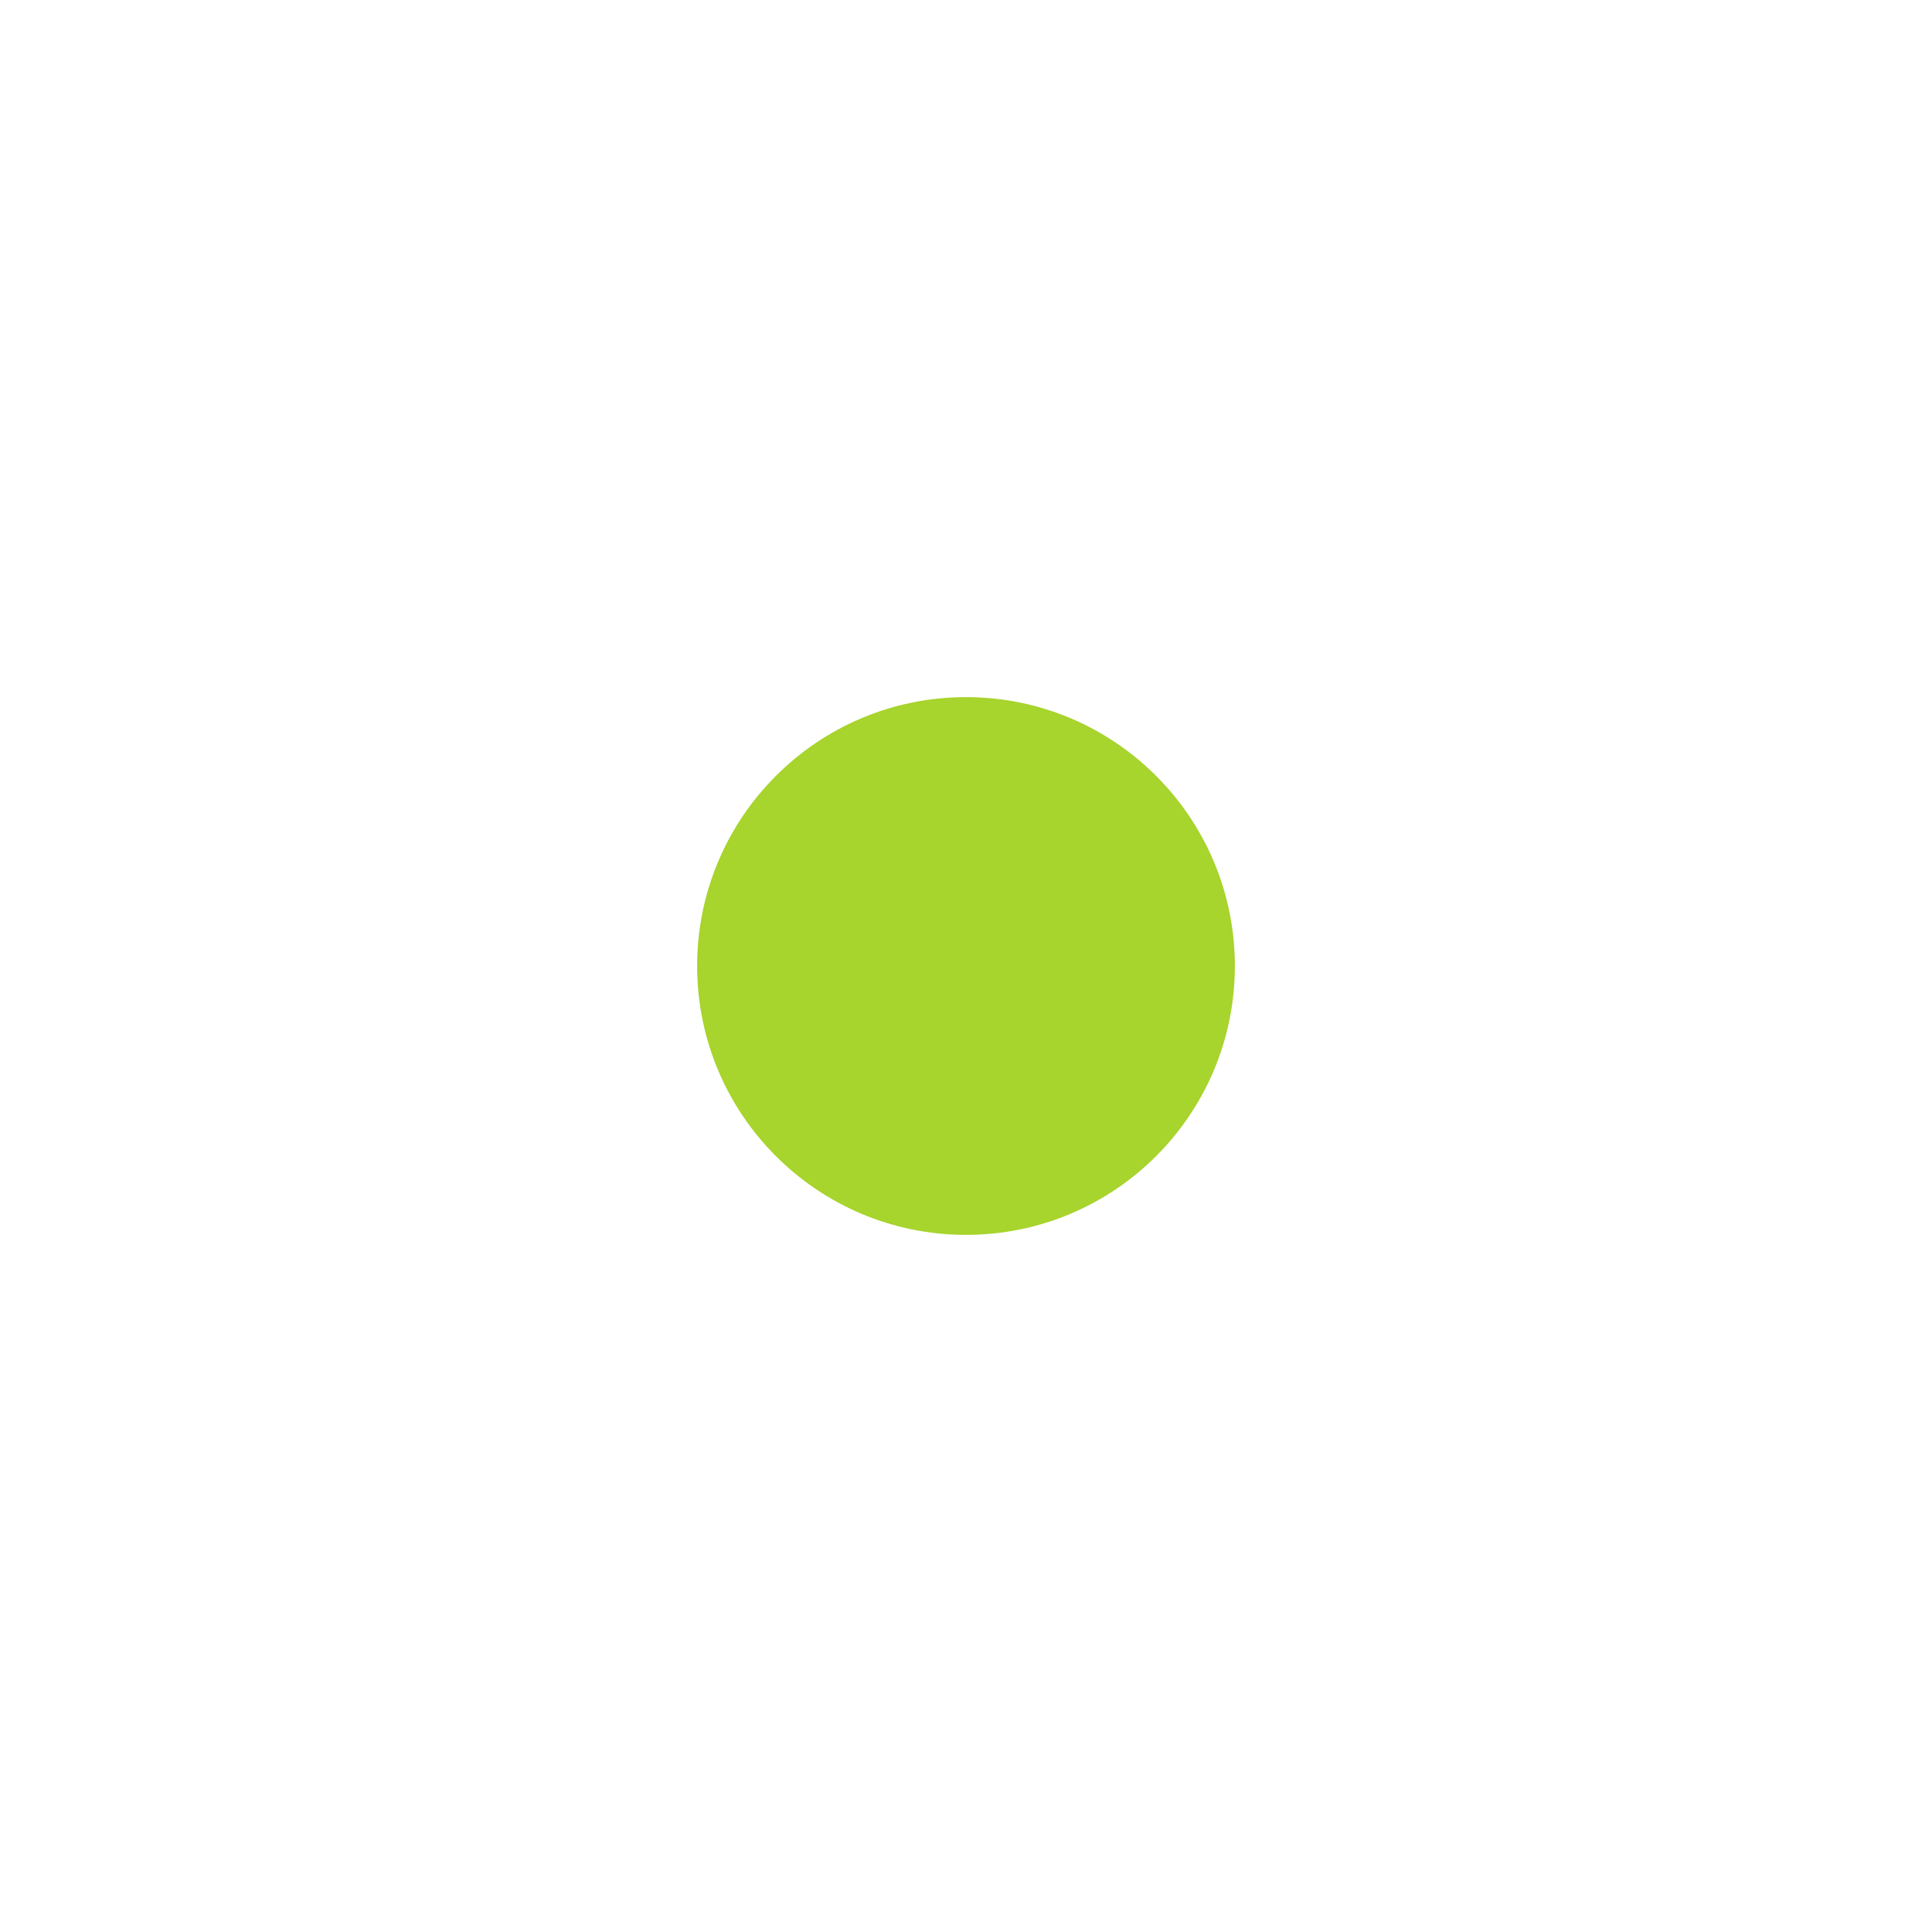
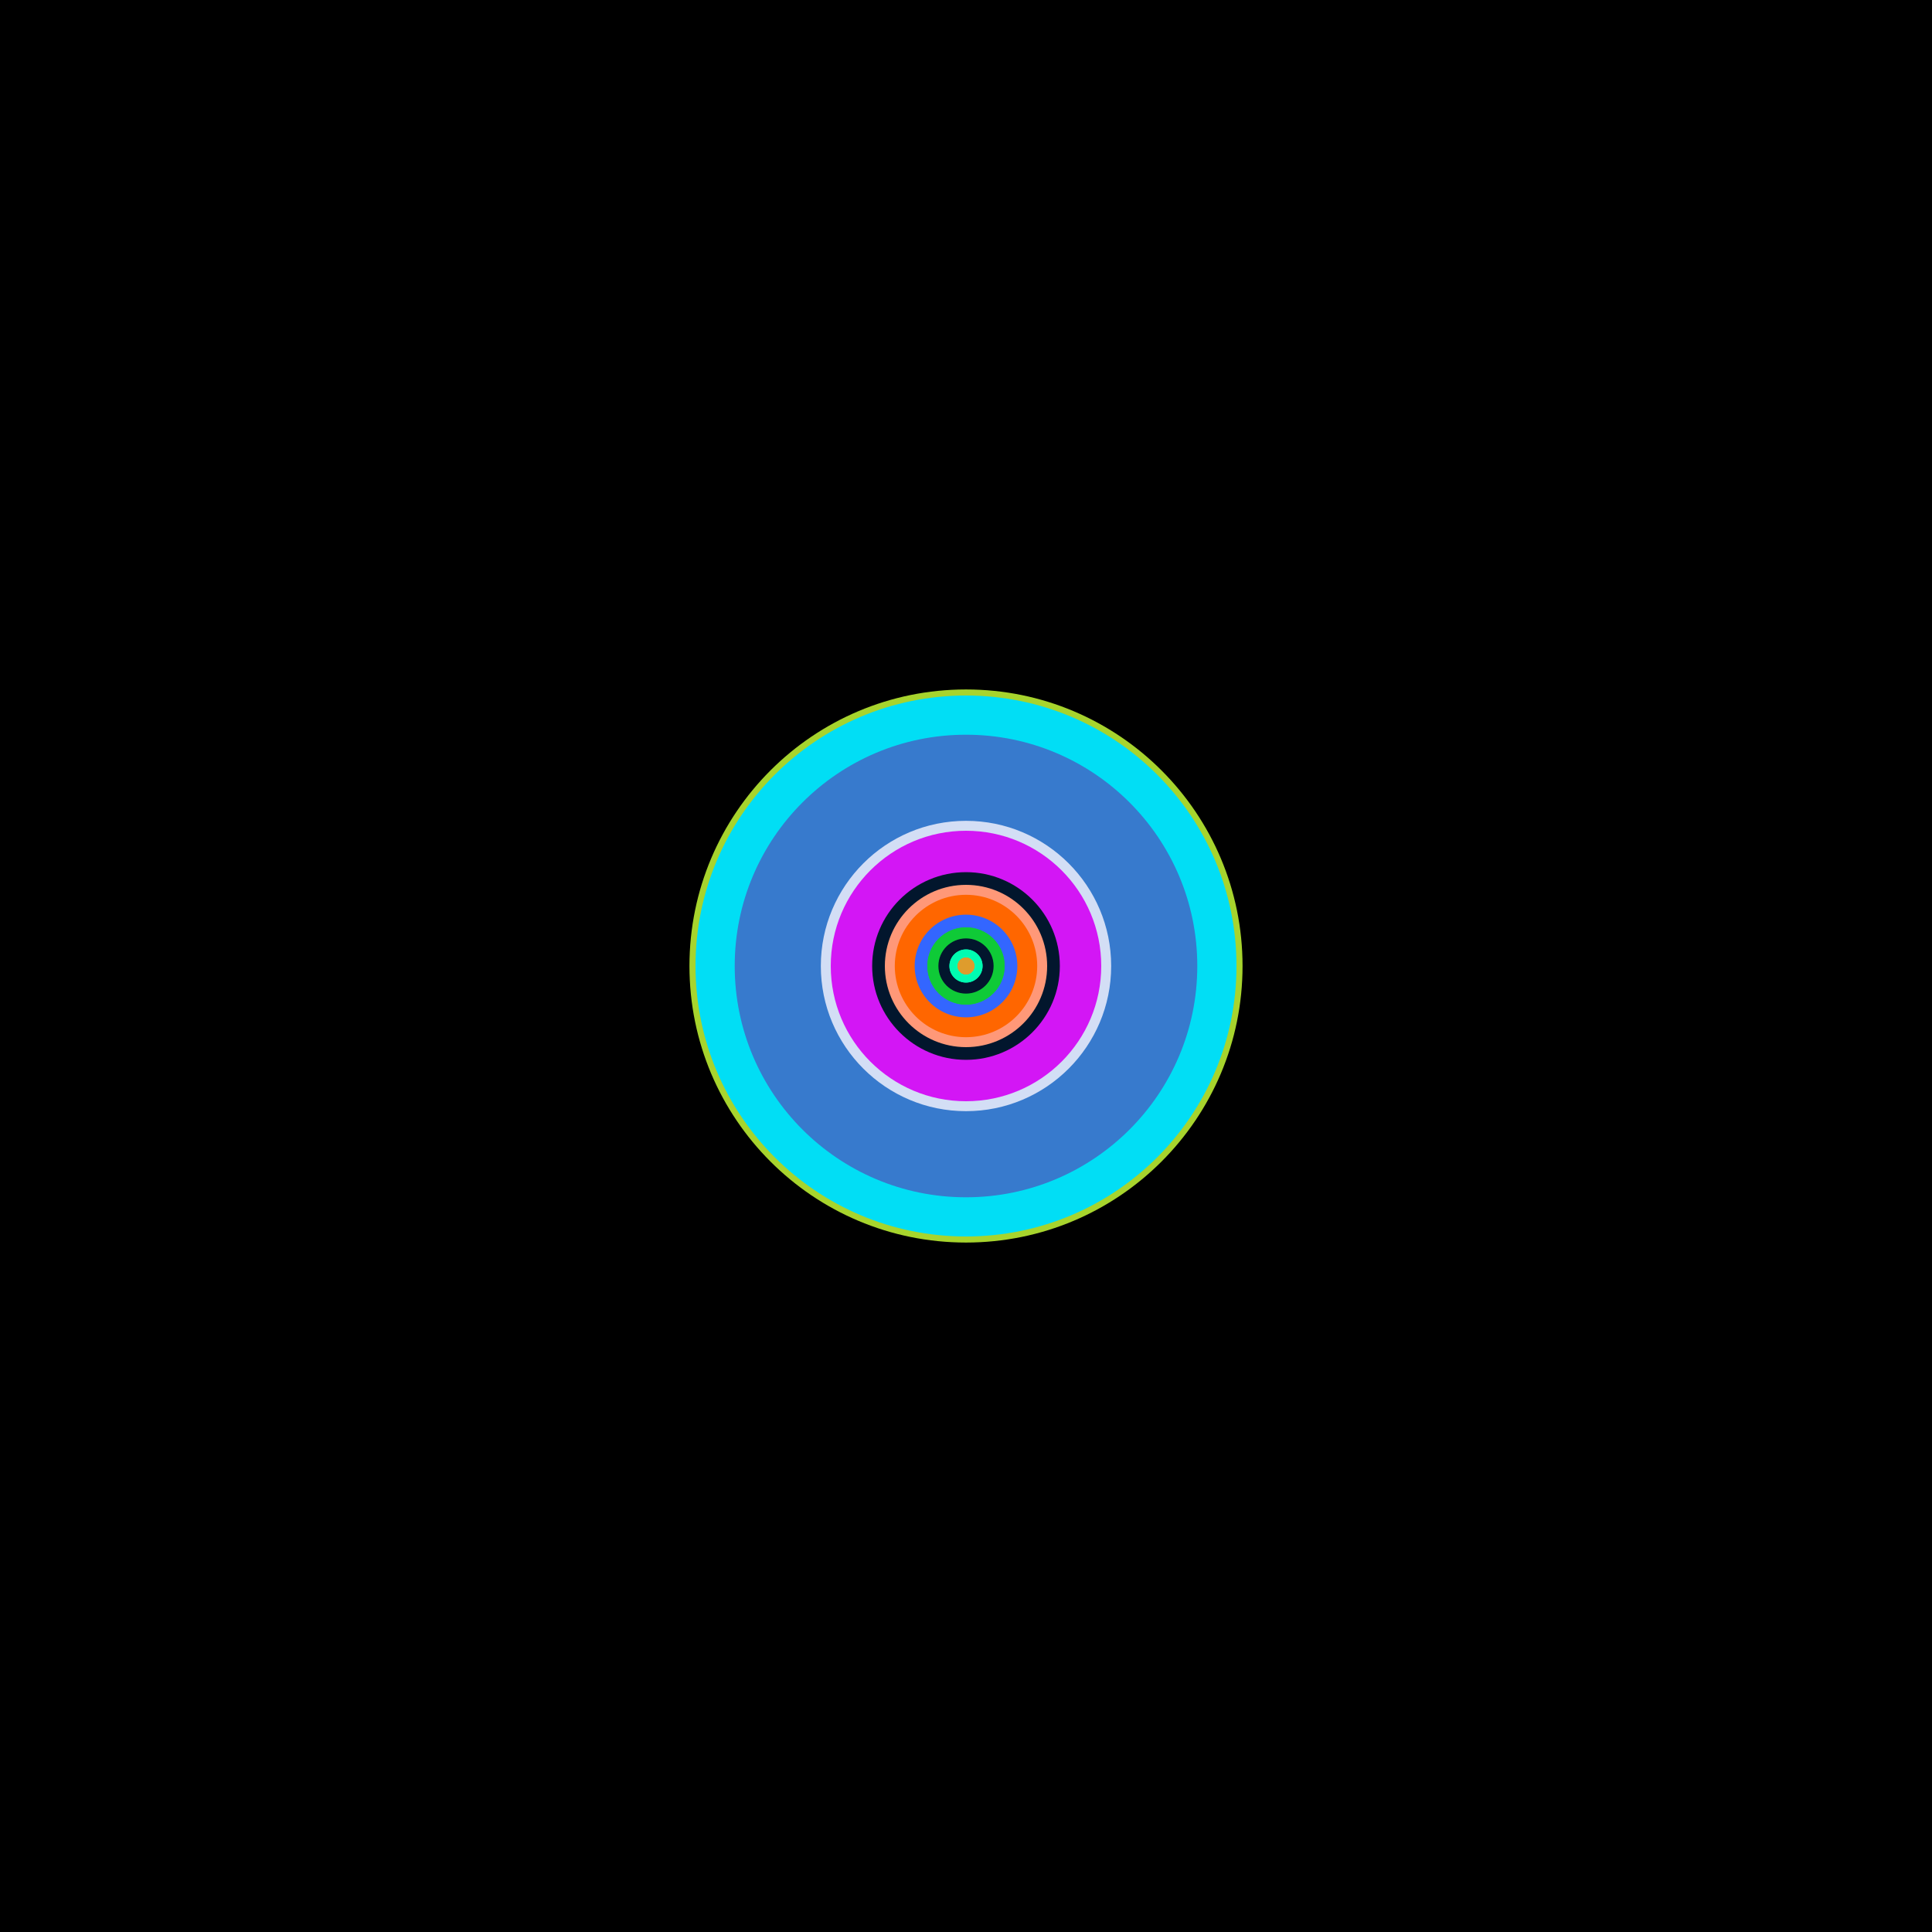
- <svg xmlns="http://www.w3.org/2000/svg" width="360" height="360" viewBox="0 0 360 360" version="1.1">
-   <rect x="0" y="0" width="360" height="360" style="fill:white;" />
-   <circle cx="180.0" cy="180.0" r="50.1" fill="rgb(167,212,45)" />
+ <svg xmlns="http://www.w3.org/2000/svg" width="350" height="350" viewBox="0 0 350 350" version="1.1">
+   <rect x="0" y="0" width="350" height="350" style="fill:black;" />
+   <circle cx="175.0" cy="175.0" r="50.1" fill="rgb(167,212,45)" />
+   <circle cx="175.0" cy="175.0" r="49.0" fill="rgb(1,222,245)" />
+   <circle cx="175.0" cy="175.0" r="46.0" fill="rgb(1,222,245)" />
+   <circle cx="175.0" cy="175.0" r="41.9" fill="rgb(55,122,205)" />
+   <circle cx="175.0" cy="175.0" r="41.0" fill="rgb(55,122,205)" />
+   <circle cx="175.0" cy="175.0" r="26.3" fill="rgb(211,222,245)" />
+   <circle cx="175.0" cy="175.0" r="24.5" fill="rgb(211,22,245)" />
+   <circle cx="175.0" cy="175.0" r="23.4" fill="rgb(211,22,245)" />
+   <circle cx="175.0" cy="175.0" r="23.1" fill="rgb(211,22,245)" />
+   <circle cx="175.0" cy="175.0" r="22.0" fill="rgb(211,22,245)" />
+   <circle cx="175.0" cy="175.0" r="20.3" fill="rgb(211,22,245)" />
+   <circle cx="175.0" cy="175.0" r="17.0" fill="rgb(2,22,45)" />
+   <circle cx="175.0" cy="175.0" r="16.8" fill="rgb(2,22,45)" />
+   <circle cx="175.0" cy="175.0" r="14.7" fill="rgb(255,152,120)" />
+   <circle cx="175.0" cy="175.0" r="13.9" fill="rgb(255,152,120)" />
+   <circle cx="175.0" cy="175.0" r="12.9" fill="rgb(255,102,0)" />
+   <circle cx="175.0" cy="175.0" r="12.1" fill="rgb(255,102,0)" />
+   <circle cx="175.0" cy="175.0" r="11.7" fill="rgb(255,102,0)" />
+   <circle cx="175.0" cy="175.0" r="11.1" fill="rgb(255,102,0)" />
+   <circle cx="175.0" cy="175.0" r="10.2" fill="rgb(255,102,0)" />
+   <circle cx="175.0" cy="175.0" r="10.2" fill="rgb(255,102,0)" />
+   <circle cx="175.0" cy="175.0" r="9.3" fill="rgb(51,102,255)" />
+   <circle cx="175.0" cy="175.0" r="8.5" fill="rgb(51,102,255)" />
+   <circle cx="175.0" cy="175.0" r="7.3" fill="rgb(51,102,255)" />
+   <circle cx="175.0" cy="175.0" r="7.2" fill="rgb(51,102,255)" />
+   <circle cx="175.0" cy="175.0" r="7.0" fill="rgb(15,202,55)" />
+   <circle cx="175.0" cy="175.0" r="7.0" fill="rgb(15,202,55)" />
+   <circle cx="175.0" cy="175.0" r="6.4" fill="rgb(15,202,55)" />
+   <circle cx="175.0" cy="175.0" r="5.9" fill="rgb(15,202,55)" />
+   <circle cx="175.0" cy="175.0" r="5.7" fill="rgb(15,202,55)" />
+   <circle cx="175.0" cy="175.0" r="5.3" fill="rgb(15,202,55)" />
+   <circle cx="175.0" cy="175.0" r="5.0" fill="rgb(2,22,45)" />
+   <circle cx="175.0" cy="175.0" r="4.9" fill="rgb(2,22,45)" />
+   <circle cx="175.0" cy="175.0" r="4.6" fill="rgb(2,22,45)" />
+   <circle cx="175.0" cy="175.0" r="4.5" fill="rgb(2,22,45)" />
+   <circle cx="175.0" cy="175.0" r="4.4" fill="rgb(2,22,45)" />
+   <circle cx="175.0" cy="175.0" r="4.4" fill="rgb(2,22,45)" />
+   <circle cx="175.0" cy="175.0" r="4.4" fill="rgb(2,22,45)" />
+   <circle cx="175.0" cy="175.0" r="4.2" fill="rgb(2,22,45)" />
+   <circle cx="175.0" cy="175.0" r="4.1" fill="rgb(2,22,45)" />
+   <circle cx="175.0" cy="175.0" r="4.1" fill="rgb(2,22,45)" />
+   <circle cx="175.0" cy="175.0" r="4.0" fill="rgb(2,22,45)" />
+   <circle cx="175.0" cy="175.0" r="3.9" fill="rgb(2,22,45)" />
+   <circle cx="175.0" cy="175.0" r="3.9" fill="rgb(2,22,45)" />
+   <circle cx="175.0" cy="175.0" r="3.8" fill="rgb(2,22,45)" />
+   <circle cx="175.0" cy="175.0" r="3.7" fill="rgb(2,22,45)" />
+   <circle cx="175.0" cy="175.0" r="3.5" fill="rgb(2,22,45)" />
+   <circle cx="175.0" cy="175.0" r="3.3" fill="rgb(2,22,45)" />
+   <circle cx="175.0" cy="175.0" r="3.3" fill="rgb(2,22,45)" />
+   <circle cx="175.0" cy="175.0" r="3.3" fill="rgb(2,22,45)" />
+   <circle cx="175.0" cy="175.0" r="3.3" fill="rgb(2,22,45)" />
+   <circle cx="175.0" cy="175.0" r="3.3" fill="rgb(2,22,45)" />
+   <circle cx="175.0" cy="175.0" r="3.2" fill="rgb(2,22,45)" />
+   <circle cx="175.0" cy="175.0" r="3.1" fill="rgb(2,22,45)" />
+   <circle cx="175.0" cy="175.0" r="3.1" fill="rgb(2,22,45)" />
+   <circle cx="175.0" cy="175.0" r="3.1" fill="rgb(2,22,45)" />
+   <circle cx="175.0" cy="175.0" r="3.1" fill="rgb(2,22,45)" />
+   <circle cx="175.0" cy="175.0" r="3.0" fill="rgb(0,252,177)" />
+   <circle cx="175.0" cy="175.0" r="3.0" fill="rgb(0,252,177)" />
+   <circle cx="175.0" cy="175.0" r="2.8" fill="rgb(0,252,177)" />
+   <circle cx="175.0" cy="175.0" r="2.7" fill="rgb(0,252,177)" />
+   <circle cx="175.0" cy="175.0" r="2.7" fill="rgb(0,252,177)" />
+   <circle cx="175.0" cy="175.0" r="2.6" fill="rgb(0,252,177)" />
+   <circle cx="175.0" cy="175.0" r="2.6" fill="rgb(0,252,177)" />
+   <circle cx="175.0" cy="175.0" r="2.6" fill="rgb(0,252,177)" />
+   <circle cx="175.0" cy="175.0" r="2.6" fill="rgb(0,252,177)" />
+   <circle cx="175.0" cy="175.0" r="2.5" fill="rgb(0,252,177)" />
+   <circle cx="175.0" cy="175.0" r="2.5" fill="rgb(0,252,177)" />
+   <circle cx="175.0" cy="175.0" r="2.4" fill="rgb(0,252,177)" />
+   <circle cx="175.0" cy="175.0" r="2.3" fill="rgb(0,252,177)" />
+   <circle cx="175.0" cy="175.0" r="2.3" fill="rgb(0,252,177)" />
+   <circle cx="175.0" cy="175.0" r="2.3" fill="rgb(0,252,177)" />
+   <circle cx="175.0" cy="175.0" r="2.3" fill="rgb(0,252,177)" />
+   <circle cx="175.0" cy="175.0" r="2.3" fill="rgb(0,252,177)" />
+   <circle cx="175.0" cy="175.0" r="2.2" fill="rgb(0,252,177)" />
+   <circle cx="175.0" cy="175.0" r="2.2" fill="rgb(0,252,177)" />
+   <circle cx="175.0" cy="175.0" r="2.2" fill="rgb(0,252,177)" />
+   <circle cx="175.0" cy="175.0" r="2.2" fill="rgb(0,252,177)" />
+   <circle cx="175.0" cy="175.0" r="2.2" fill="rgb(0,252,177)" />
+   <circle cx="175.0" cy="175.0" r="2.1" fill="rgb(0,252,177)" />
+   <circle cx="175.0" cy="175.0" r="2.1" fill="rgb(0,252,177)" />
+   <circle cx="175.0" cy="175.0" r="2.1" fill="rgb(0,252,177)" />
+   <circle cx="175.0" cy="175.0" r="2.1" fill="rgb(0,252,177)" />
+   <circle cx="175.0" cy="175.0" r="2.1" fill="rgb(0,252,177)" />
+   <circle cx="175.0" cy="175.0" r="2.1" fill="rgb(0,252,177)" />
+   <circle cx="175.0" cy="175.0" r="2.1" fill="rgb(0,252,177)" />
+   <circle cx="175.0" cy="175.0" r="2.0" fill="rgb(0,252,177)" />
+   <circle cx="175.0" cy="175.0" r="2.0" fill="rgb(0,252,177)" />
+   <circle cx="175.0" cy="175.0" r="1.9" fill="rgb(0,252,177)" />
+   <circle cx="175.0" cy="175.0" r="1.9" fill="rgb(0,252,177)" />
+   <circle cx="175.0" cy="175.0" r="1.9" fill="rgb(0,252,177)" />
+   <circle cx="175.0" cy="175.0" r="1.8" fill="rgb(0,252,177)" />
+   <circle cx="175.0" cy="175.0" r="1.8" fill="rgb(0,252,177)" />
+   <circle cx="175.0" cy="175.0" r="1.8" fill="rgb(0,252,177)" />
+   <circle cx="175.0" cy="175.0" r="1.8" fill="rgb(0,252,177)" />
+   <circle cx="175.0" cy="175.0" r="1.8" fill="rgb(0,252,177)" />
+   <circle cx="175.0" cy="175.0" r="1.8" fill="rgb(0,252,177)" />
+   <circle cx="175.0" cy="175.0" r="1.7" fill="rgb(0,252,177)" />
+   <circle cx="175.0" cy="175.0" r="1.7" fill="rgb(0,252,177)" />
+   <circle cx="175.0" cy="175.0" r="1.7" fill="rgb(0,252,177)" />
+   <circle cx="175.0" cy="175.0" r="1.7" fill="rgb(0,252,177)" />
+   <circle cx="175.0" cy="175.0" r="1.7" fill="rgb(0,252,177)" />
+   <circle cx="175.0" cy="175.0" r="1.6" fill="rgb(0,252,177)" />
+   <circle cx="175.0" cy="175.0" r="1.6" fill="rgb(0,252,177)" />
+   <circle cx="175.0" cy="175.0" r="1.6" fill="rgb(0,252,177)" />
+   <circle cx="175.0" cy="175.0" r="1.6" fill="rgb(0,252,177)" />
+   <circle cx="175.0" cy="175.0" r="1.5" fill="rgb(222,156,45)" />
+   <circle cx="175.0" cy="175.0" r="1.5" fill="rgb(222,156,45)" />
+   <circle cx="175.0" cy="175.0" r="1.5" fill="rgb(222,156,45)" />
+   <circle cx="175.0" cy="175.0" r="1.5" fill="rgb(222,156,45)" />
+   <circle cx="175.0" cy="175.0" r="1.5" fill="rgb(222,156,45)" />
+   <circle cx="175.0" cy="175.0" r="1.5" fill="rgb(222,156,45)" />
+   <circle cx="175.0" cy="175.0" r="1.5" fill="rgb(222,156,45)" />
+   <circle cx="175.0" cy="175.0" r="1.5" fill="rgb(222,156,45)" />
+   <circle cx="175.0" cy="175.0" r="1.4" fill="rgb(222,156,45)" />
+   <circle cx="175.0" cy="175.0" r="1.4" fill="rgb(222,156,45)" />
+   <circle cx="175.0" cy="175.0" r="1.4" fill="rgb(222,156,45)" />
+   <circle cx="175.0" cy="175.0" r="1.4" fill="rgb(222,156,45)" />
+   <circle cx="175.0" cy="175.0" r="1.4" fill="rgb(222,156,45)" />
+   <circle cx="175.0" cy="175.0" r="1.4" fill="rgb(222,156,45)" />
+   <circle cx="175.0" cy="175.0" r="1.3" fill="rgb(222,156,45)" />
+   <circle cx="175.0" cy="175.0" r="1.3" fill="rgb(222,156,45)" />
+   <circle cx="175.0" cy="175.0" r="1.3" fill="rgb(222,156,45)" />
+   <circle cx="175.0" cy="175.0" r="1.3" fill="rgb(222,156,45)" />
+   <circle cx="175.0" cy="175.0" r="1.2" fill="rgb(222,156,45)" />
+   <circle cx="175.0" cy="175.0" r="1.2" fill="rgb(222,156,45)" />
+   <circle cx="175.0" cy="175.0" r="1.1" fill="rgb(222,156,45)" />
</svg>
